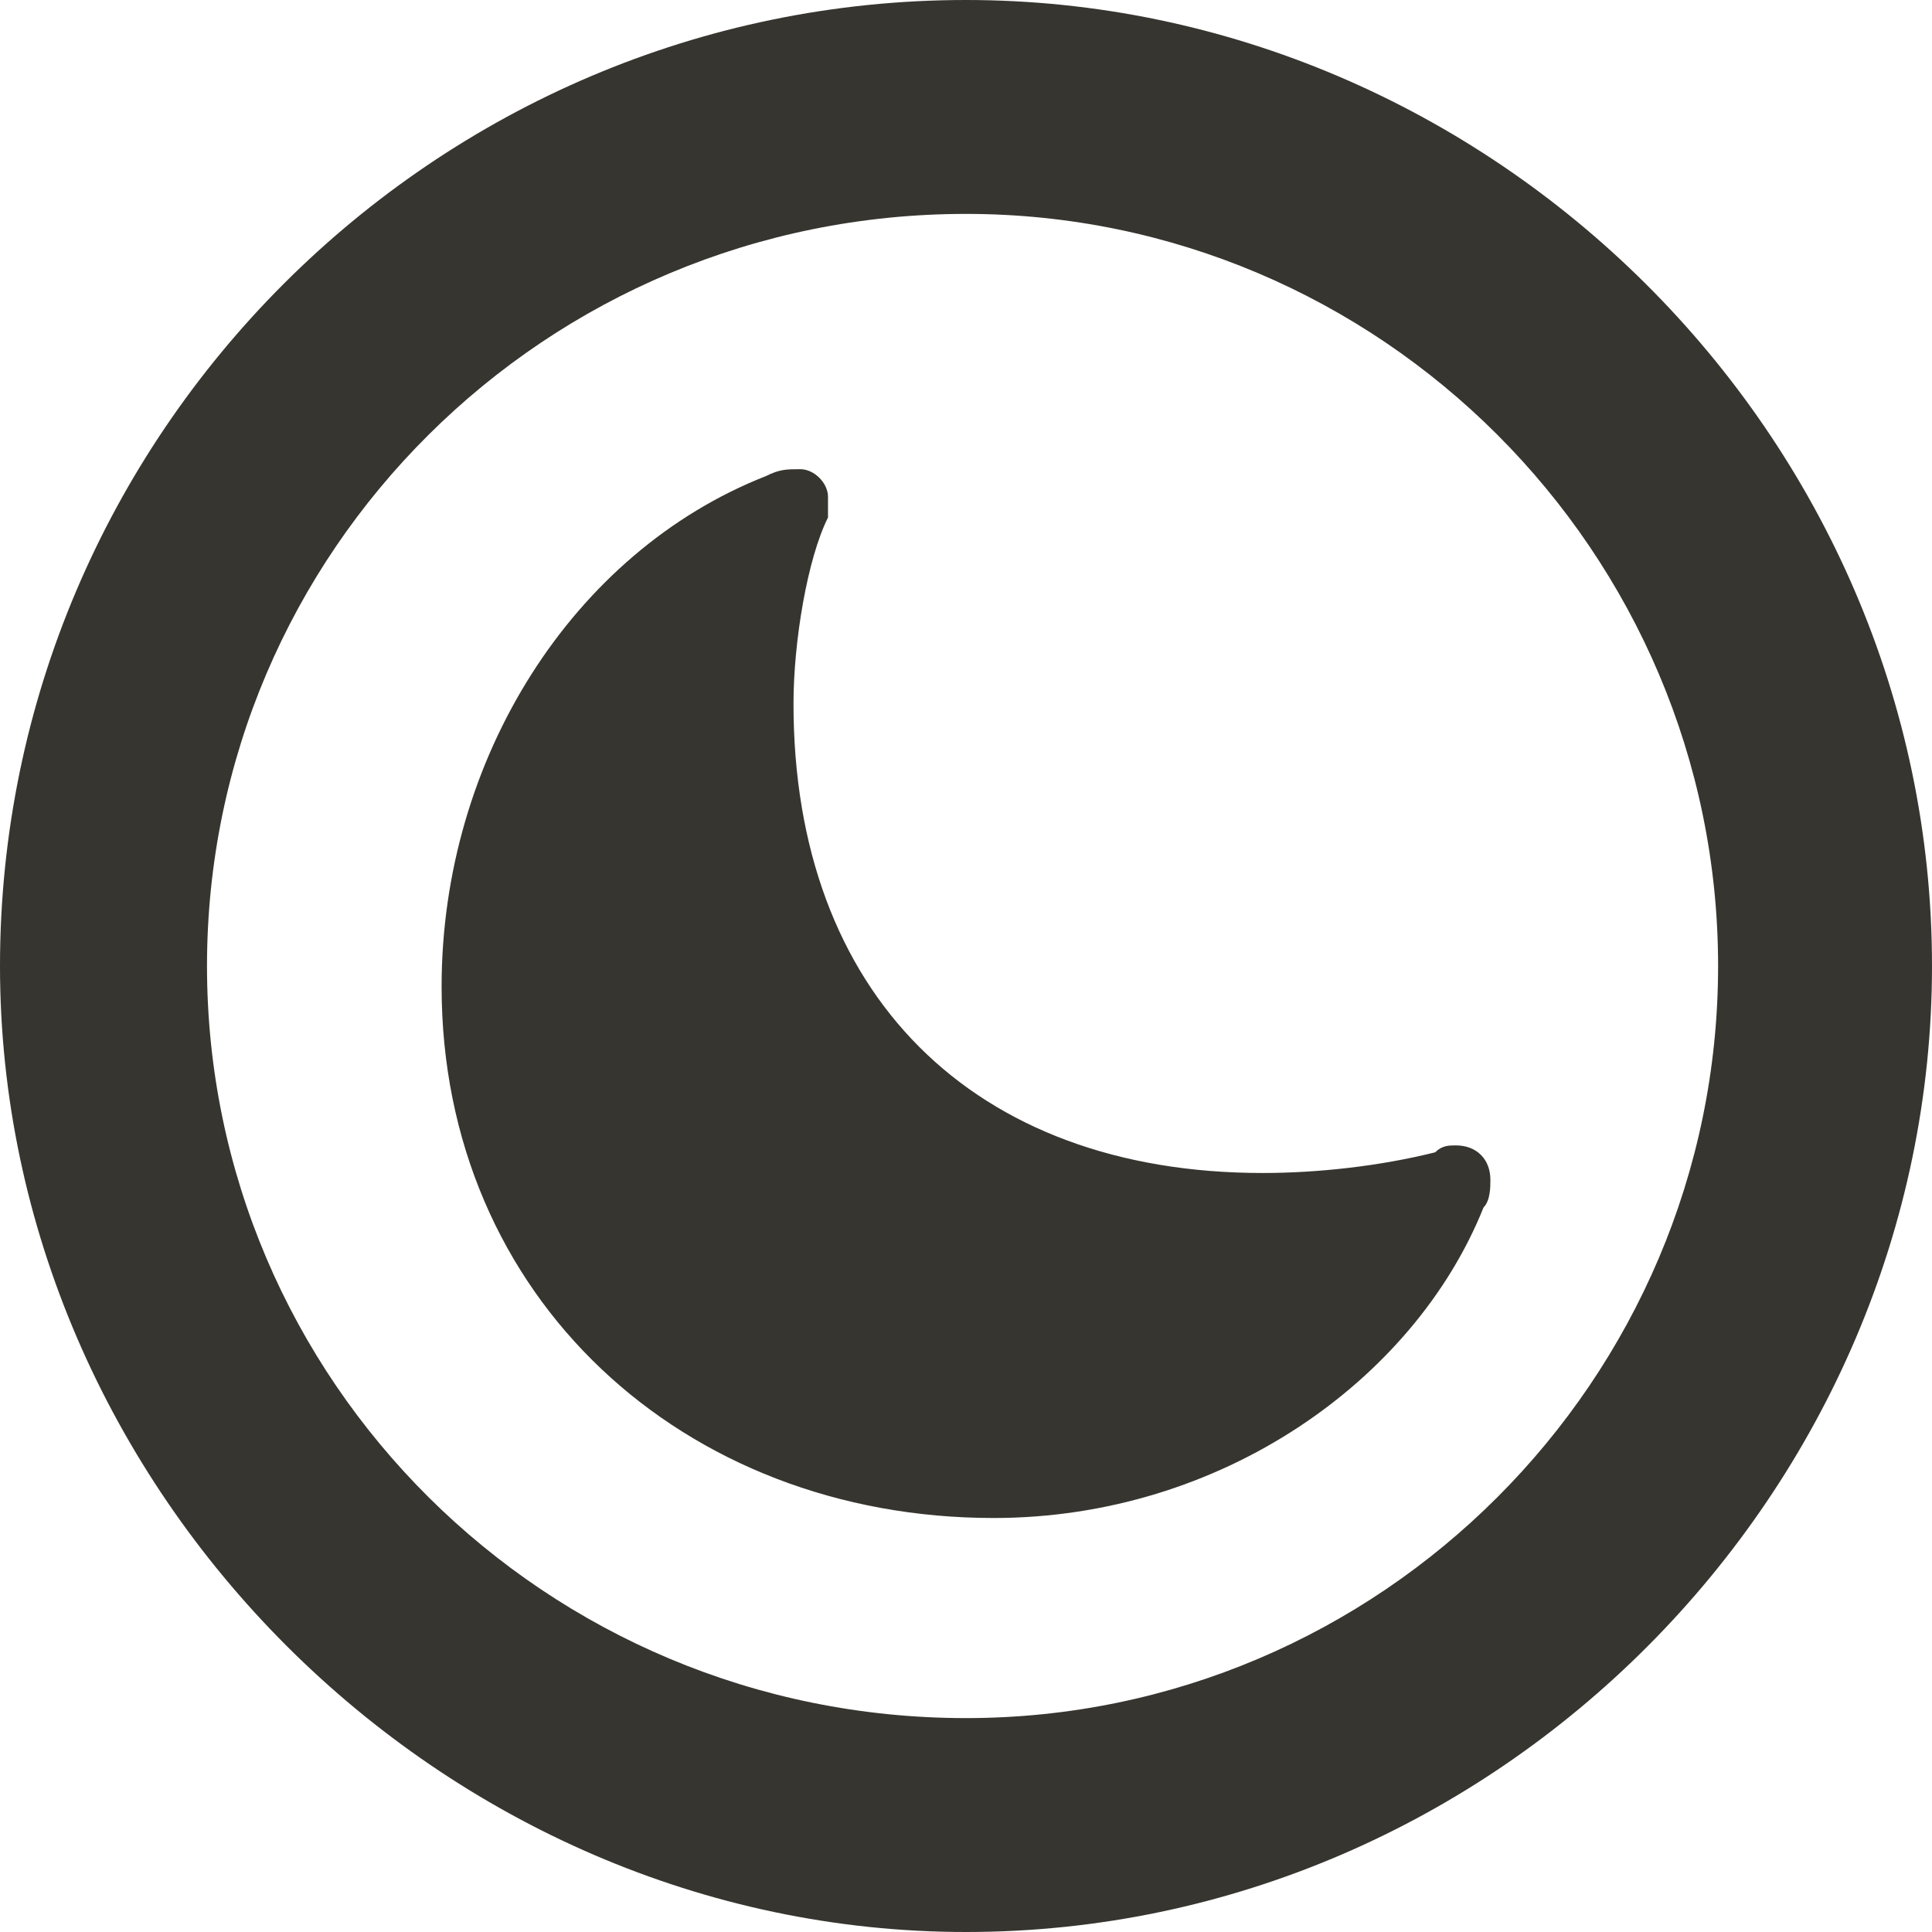
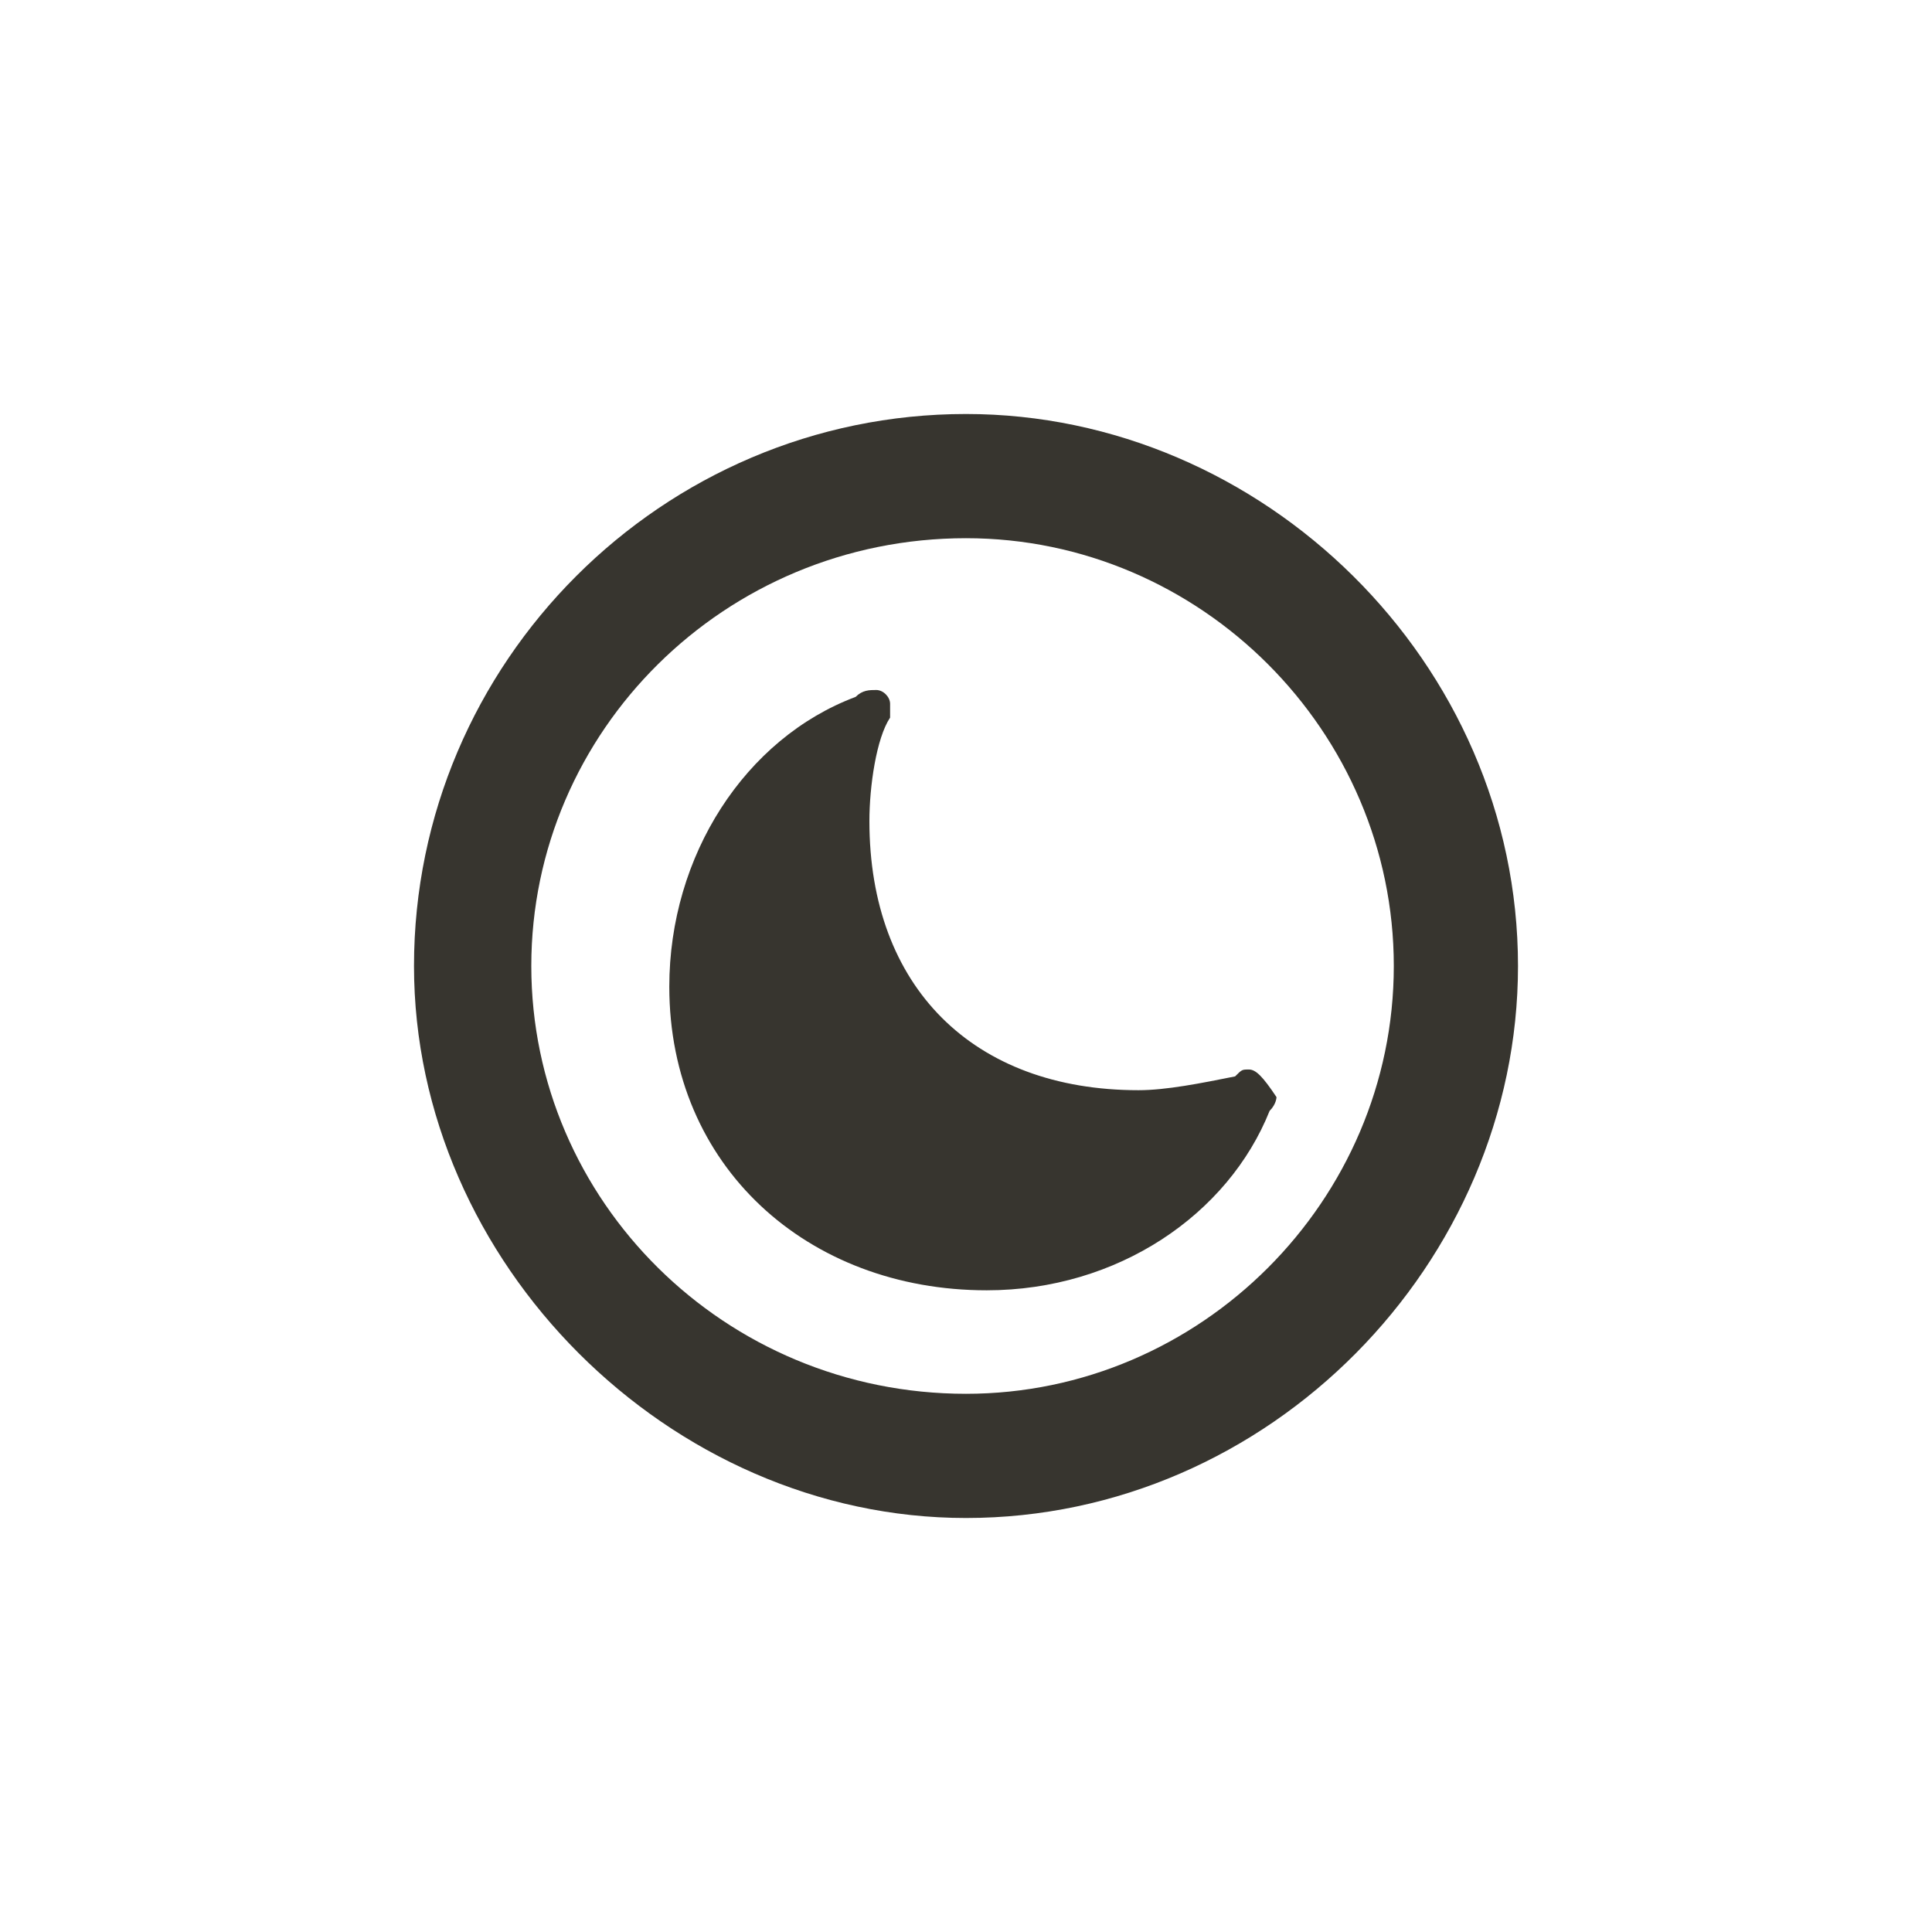
<svg xmlns="http://www.w3.org/2000/svg" version="1.1" id="图层_1" x="0px" y="0px" viewBox="0 0 28 28" style="enable-background:new 0 0 28 28;" xml:space="preserve">
  <style type="text/css">
	.st0{fill:#37352F;}
</style>
-   <path class="st0" d="M21.1,16.6c-0.1,0-0.2,0-0.3,0.1C20,16.9,19.1,17,18.3,17c-4.2,0-6.8-2.6-6.8-6.8c0-0.9,0.2-2.1,0.5-2.7V7.2  c0-0.2-0.2-0.4-0.4-0.4s-0.3,0-0.5,0.1C8.3,8,6.4,11,6.4,14.3c0,4.5,3.5,7.7,8,7.7c3.3,0,6.1-2,7.1-4.5c0.1-0.1,0.1-0.3,0.1-0.4  C21.6,16.8,21.4,16.6,21.1,16.6z M14,0C6.3,0,0,6.3,0,14c0,7.6,6.4,14,14,14c7.7,0,14-6.4,14-14C28,6.3,21.6,0,14,0z M14,24.9  C7.9,24.9,3,20,3,14S7.9,3.1,14,3.1C20,3.1,24.9,8,24.9,14S20,24.9,14,24.9z" />
+   <path class="st0" d="M18.1,15.5c-0.1,0-0.1,0-0.2,0.1c-0.5,0.1-1,0.2-1.4,0.2c-2.4,0-3.9-1.5-3.9-3.9c0-0.5,0.1-1.2,0.3-1.5v-0.2  c0-0.1-0.1-0.2-0.2-0.2c-0.1,0-0.2,0-0.3,0.1c-1.6,0.6-2.7,2.3-2.7,4.2c0,2.6,2,4.4,4.6,4.4c1.9,0,3.5-1.1,4.1-2.6  c0.1-0.1,0.1-0.2,0.1-0.2C18.3,15.6,18.2,15.5,18.1,15.5z M14,6c-4.4,0-8,3.6-8,8c0,4.3,3.7,8,8,8c4.4,0,8-3.7,8-8  C22,9.6,18.3,6,14,6z M14,20.2c-3.5,0-6.3-2.8-6.3-6.2s2.8-6.2,6.3-6.2c3.4,0,6.2,2.8,6.2,6.2S17.4,20.2,14,20.2z" />
</svg>
